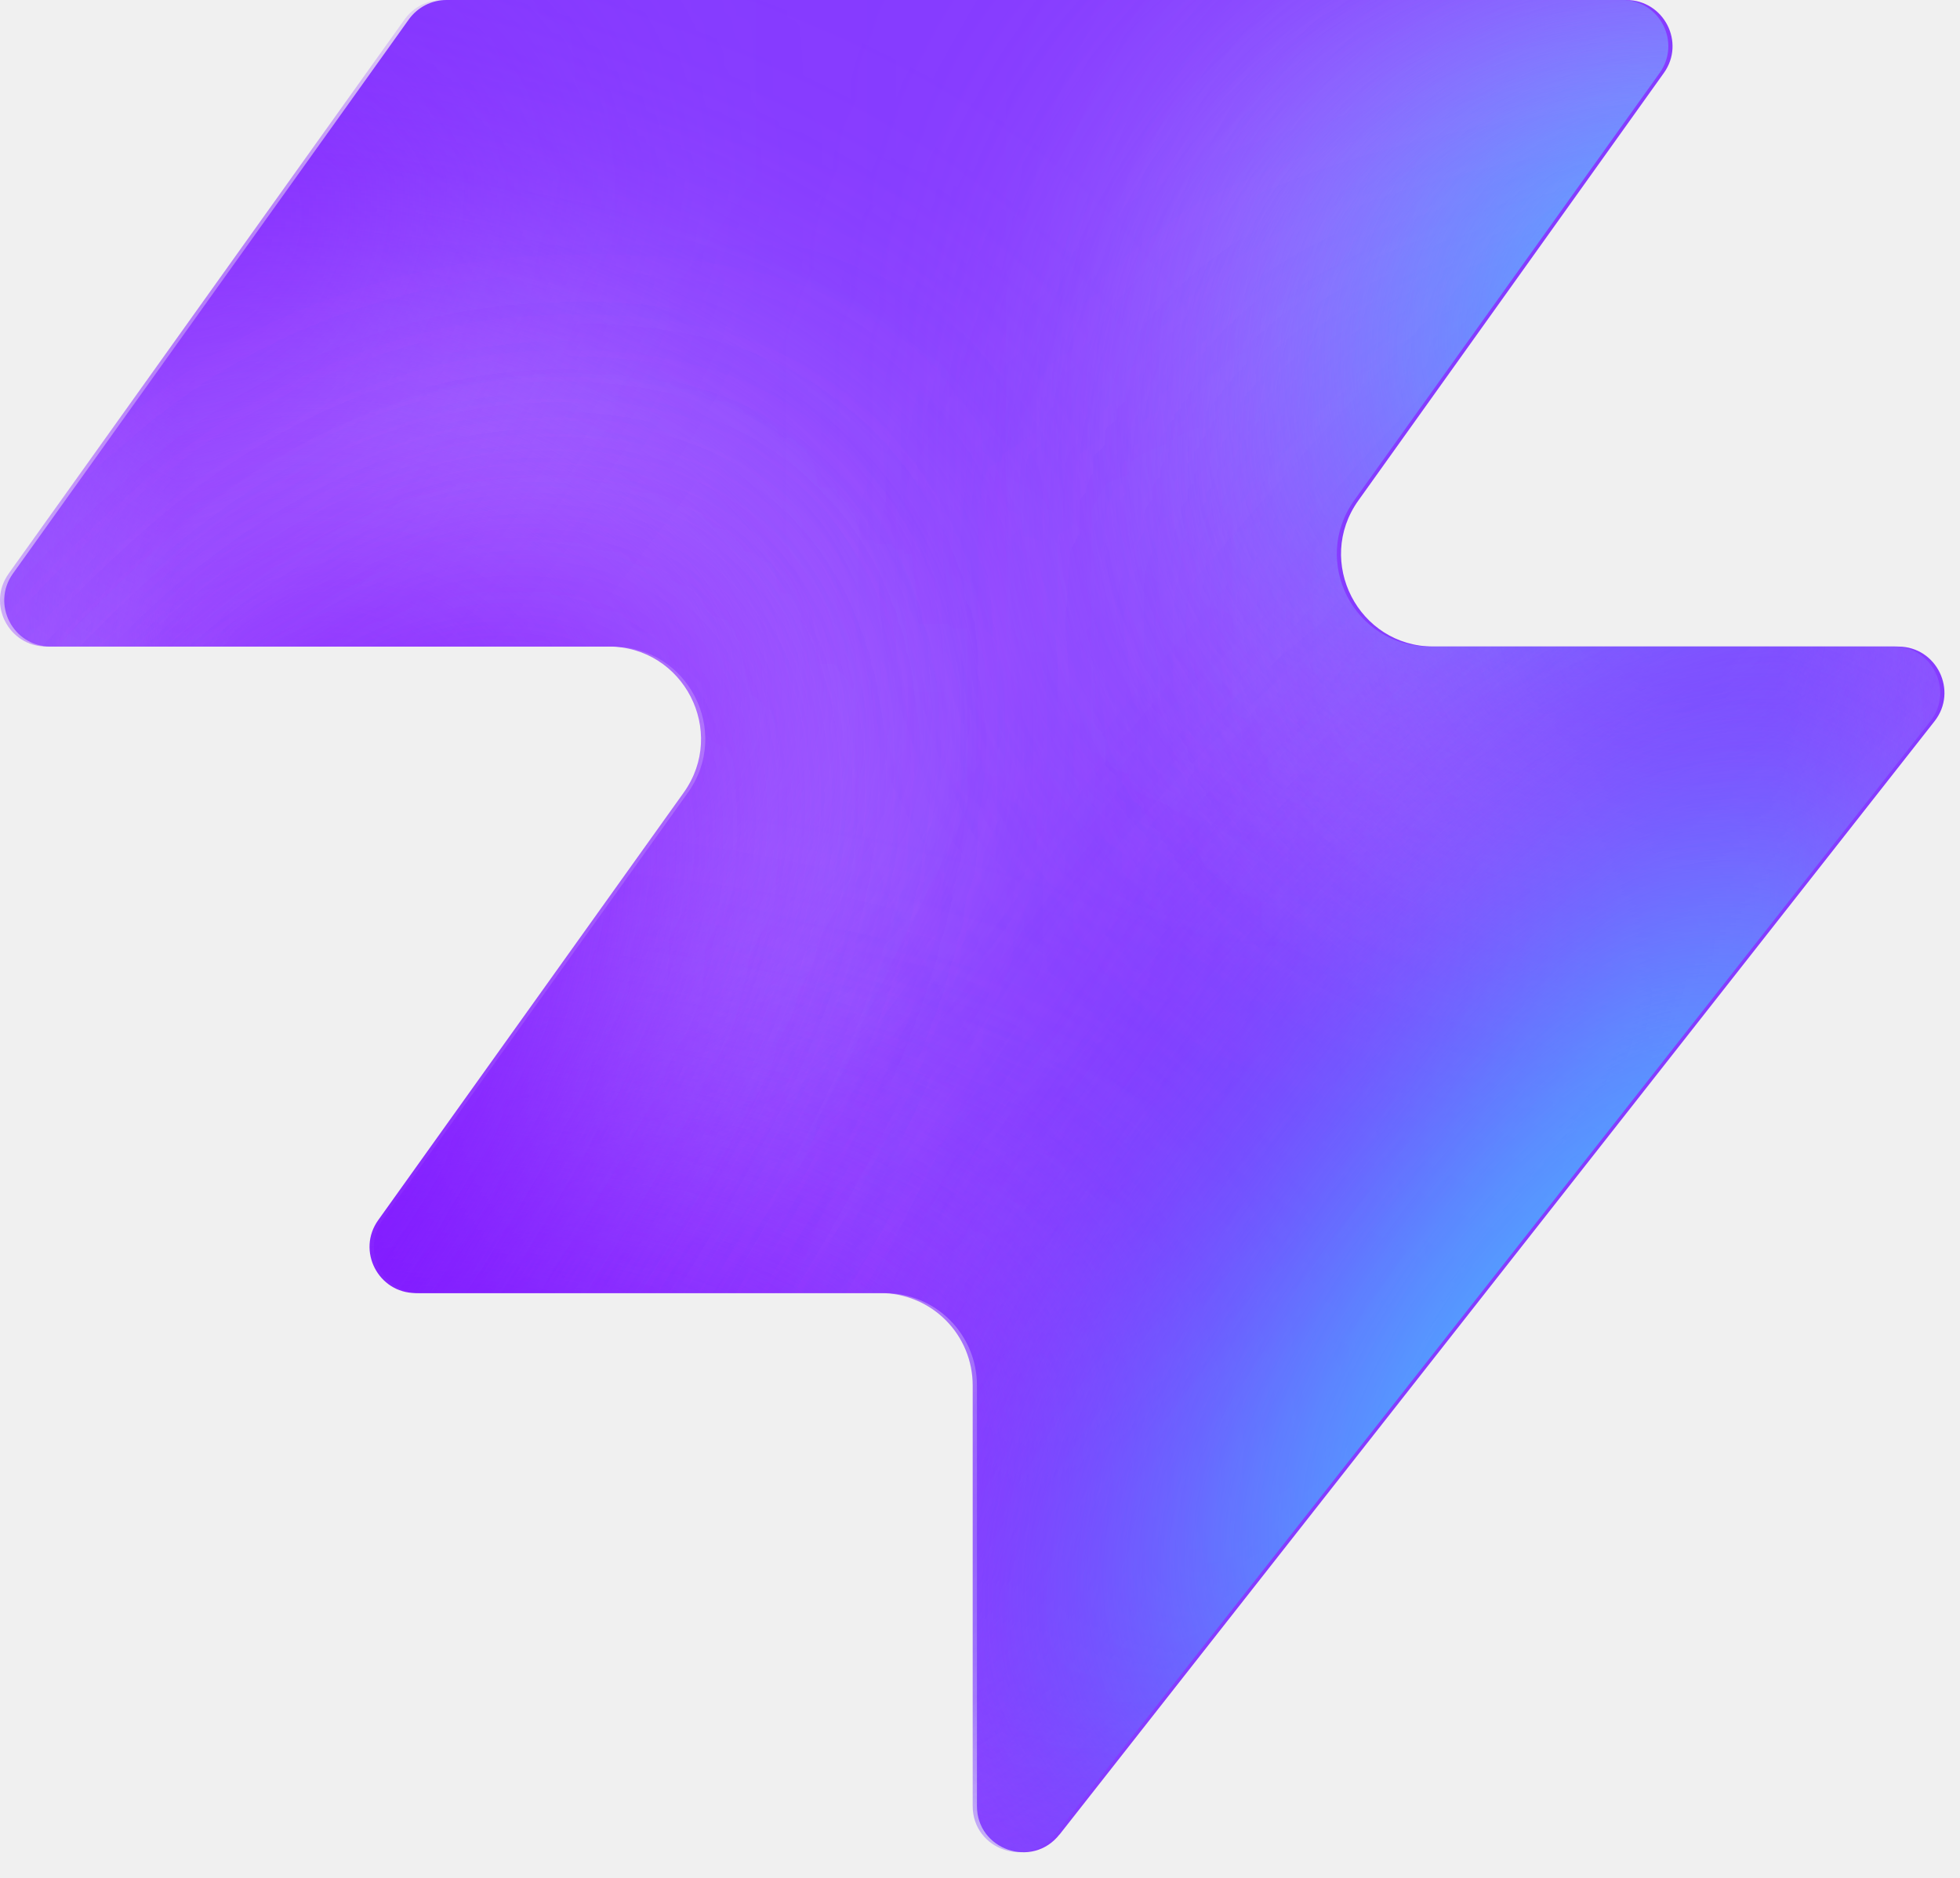
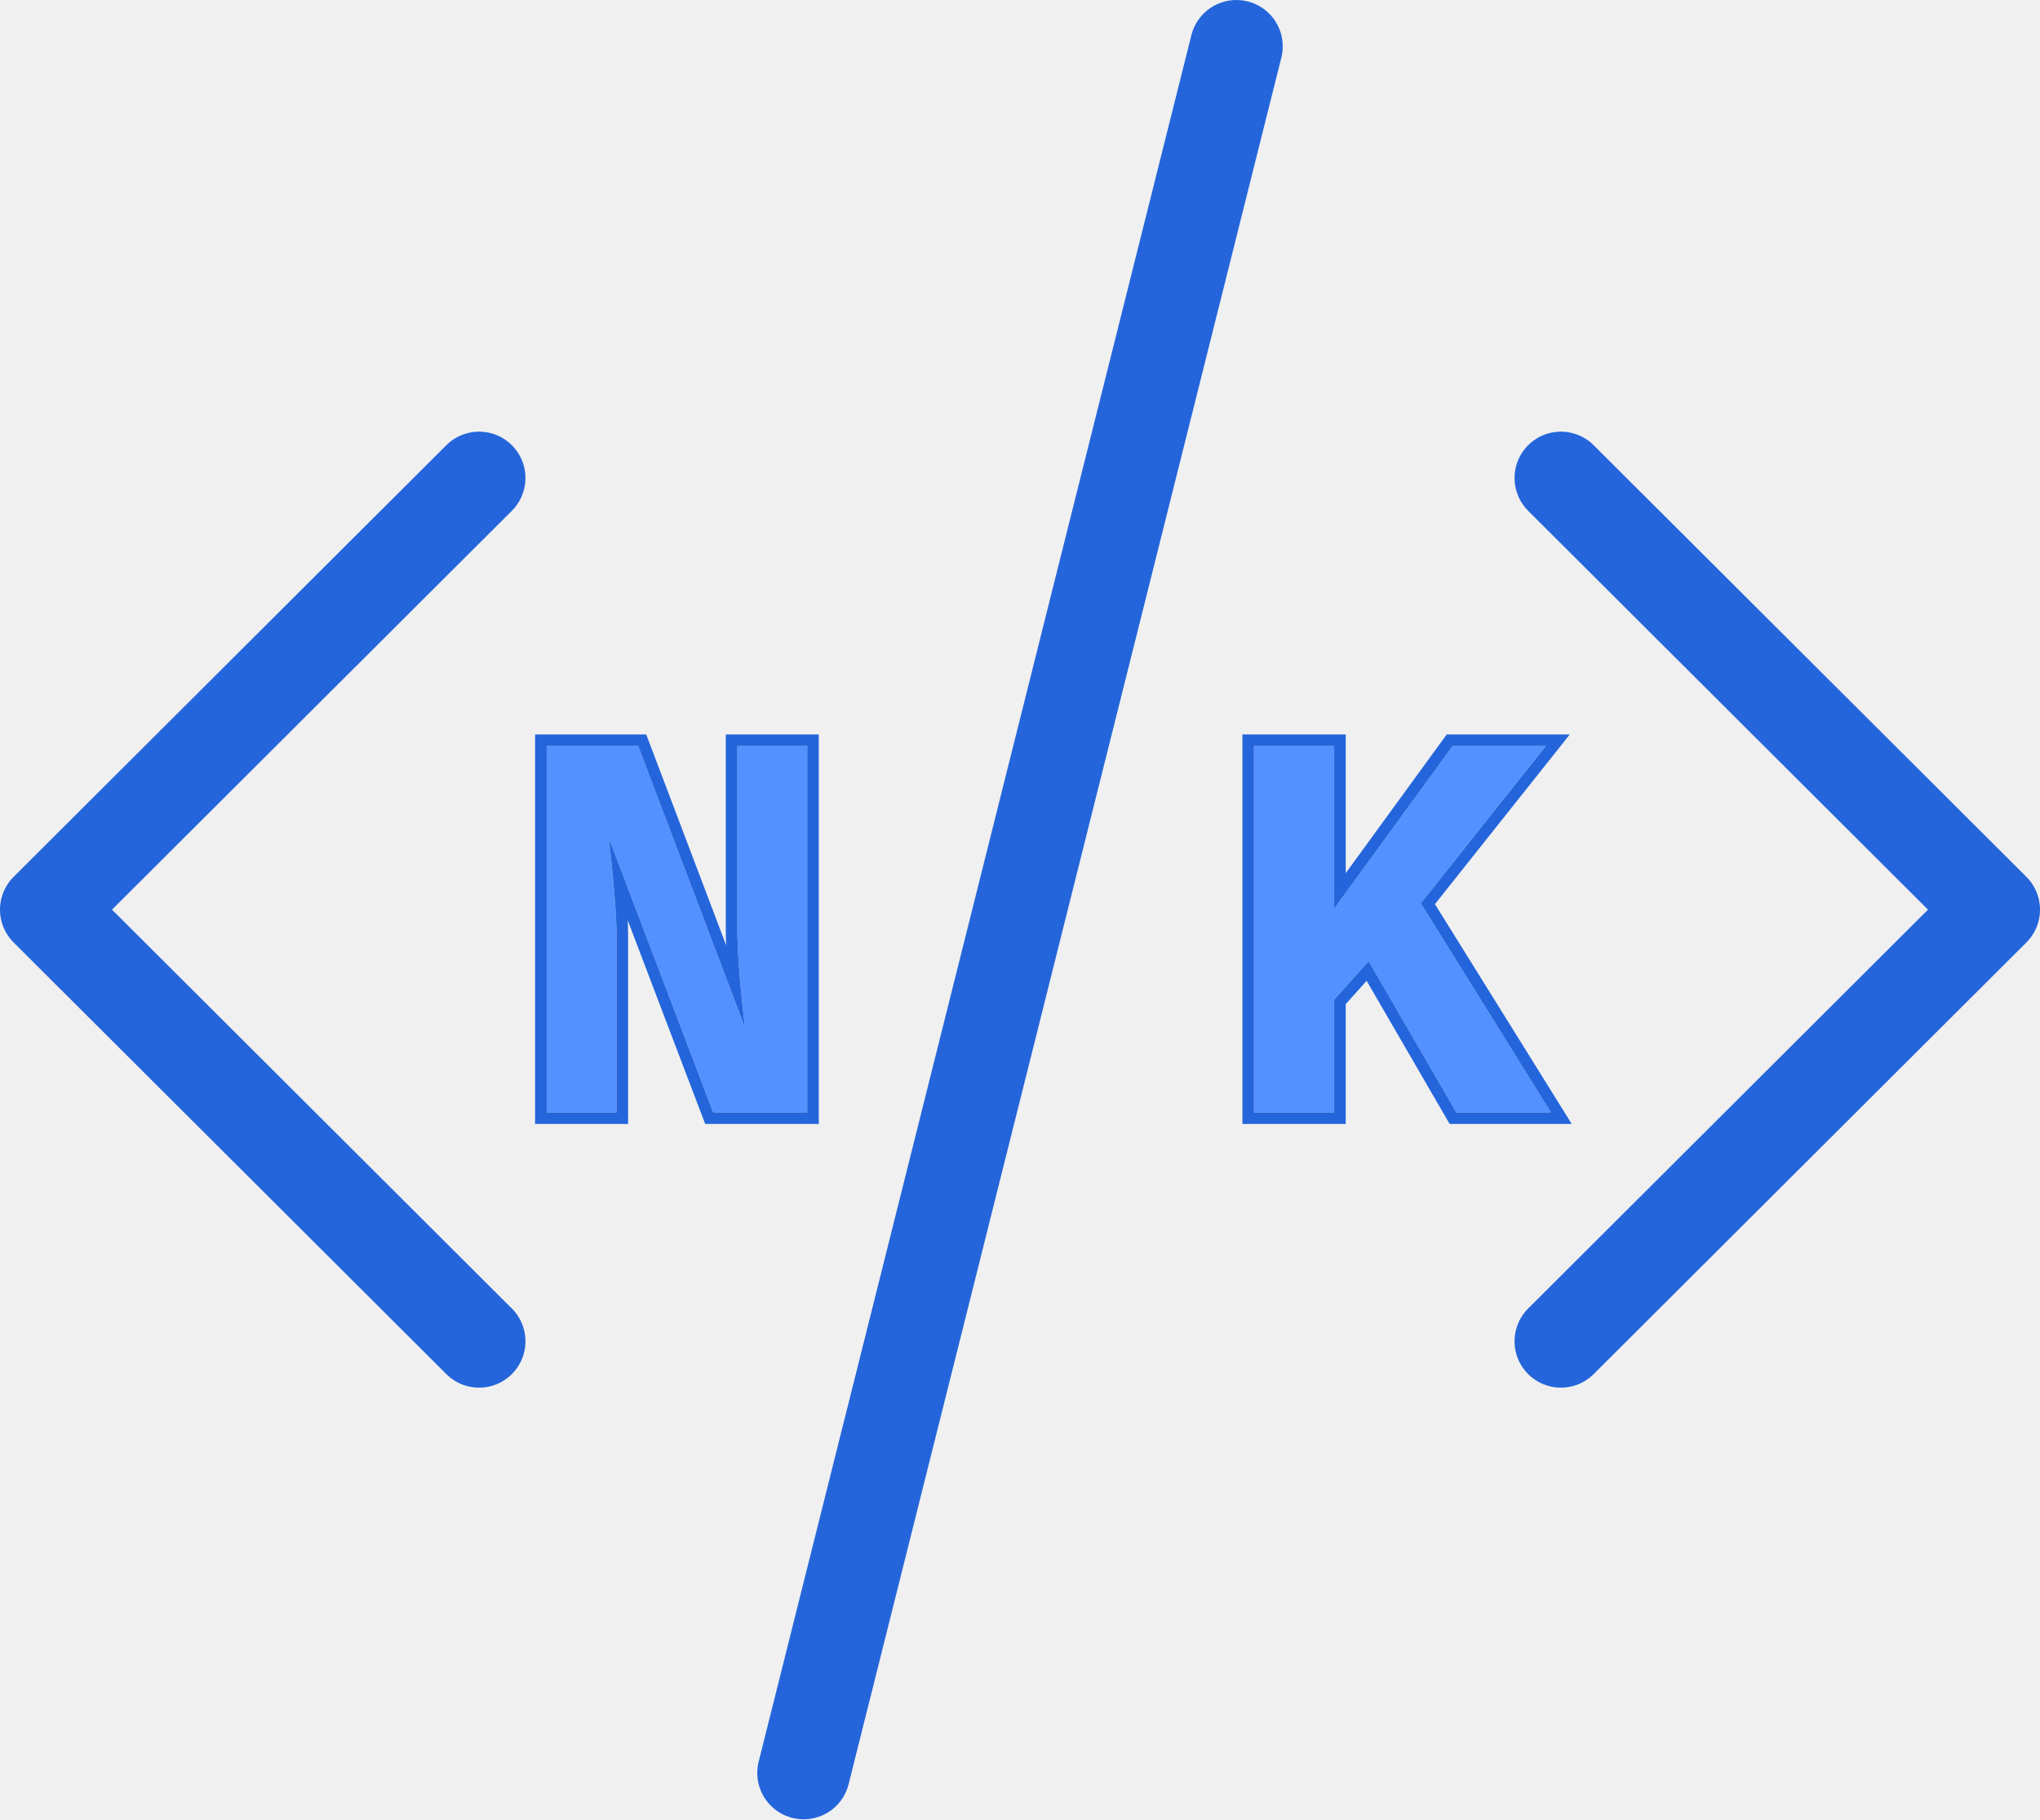
- <svg xmlns="http://www.w3.org/2000/svg" width="48" height="46" fill="none" viewBox="0 0 48 46">
-   <path fill="#863bff" d="M25.946 44.938c-.664.845-2.021.375-2.021-.698V33.937a2.26 2.26 0 0 0-2.262-2.262H10.287c-.92 0-1.456-1.04-.92-1.788l7.48-10.471c1.07-1.497 0-3.578-1.842-3.578H1.237c-.92 0-1.456-1.04-.92-1.788L10.013.474c.214-.297.556-.474.92-.474h28.894c.92 0 1.456 1.04.92 1.788l-7.48 10.471c-1.07 1.498 0 3.579 1.842 3.579h11.377c.943 0 1.473 1.088.89 1.83L25.947 44.94z" style="fill:#863bff;fill:color(display-p3 .525 .23 1);fill-opacity:1" />
-   <mask id="a" width="48" height="46" x="0" y="0" maskUnits="userSpaceOnUse" style="mask-type:alpha">
-     <path fill="#000" d="M25.842 44.938c-.664.844-2.021.375-2.021-.698V33.937a2.26 2.26 0 0 0-2.262-2.262H10.183c-.92 0-1.456-1.04-.92-1.788l7.48-10.471c1.07-1.498 0-3.579-1.842-3.579H1.133c-.92 0-1.456-1.04-.92-1.787L9.91.473c.214-.297.556-.474.92-.474h28.894c.92 0 1.456 1.04.92 1.788l-7.48 10.471c-1.07 1.498 0 3.578 1.842 3.578h11.377c.943 0 1.473 1.088.89 1.832L25.843 44.94z" style="fill:#000;fill-opacity:1" />
+ <svg xmlns="http://www.w3.org/2000/svg" width="176" height="157" viewBox="0 0 176 157" fill="none">
+   <mask id="path-1-outside-1_137_933" maskUnits="userSpaceOnUse" x="46" y="63.001" width="25" height="34" fill="black">
+     <rect fill="white" x="46" y="63.001" width="25" height="34" />
+     <path d="M61.531 96.001L52.531 72.329C52.969 76.267 53.188 79.032 53.188 80.626V96.001H47.164V64.384H55.062L64.273 88.689C63.836 85.017 63.617 82.165 63.617 80.134V64.384H69.641V96.001H61.531Z" />
  </mask>
-   <g mask="url(#a)">
-     <g filter="url(#b)">
-       <ellipse cx="5.508" cy="14.704" fill="#ede6ff" rx="5.508" ry="14.704" style="fill:#ede6ff;fill:color(display-p3 .927 .903 1);fill-opacity:1" transform="matrix(.00324 1 1 -.00324 -4.47 31.516)" />
-     </g>
-     <g filter="url(#c)">
-       <ellipse cx="10.399" cy="29.851" fill="#ede6ff" rx="10.399" ry="29.851" style="fill:#ede6ff;fill:color(display-p3 .927 .903 1);fill-opacity:1" transform="matrix(.00324 1 1 -.00324 -39.328 7.883)" />
-     </g>
-     <g filter="url(#d)">
-       <ellipse cx="5.508" cy="30.487" fill="#7e14ff" rx="5.508" ry="30.487" style="fill:#7e14ff;fill:color(display-p3 .492 .077 1);fill-opacity:1" transform="rotate(89.814 -25.913 -14.639)scale(1 -1)" />
-     </g>
-     <g filter="url(#e)">
-       <ellipse cx="5.508" cy="30.599" fill="#7e14ff" rx="5.508" ry="30.599" style="fill:#7e14ff;fill:color(display-p3 .492 .077 1);fill-opacity:1" transform="rotate(89.814 -32.644 -3.334)scale(1 -1)" />
-     </g>
-     <g filter="url(#f)">
-       <ellipse cx="5.508" cy="30.599" fill="#7e14ff" rx="5.508" ry="30.599" style="fill:#7e14ff;fill:color(display-p3 .492 .077 1);fill-opacity:1" transform="matrix(.00324 1 1 -.00324 -34.34 30.47)" />
-     </g>
-     <g filter="url(#g)">
-       <ellipse cx="14.072" cy="22.078" fill="#ede6ff" rx="14.072" ry="22.078" style="fill:#ede6ff;fill:color(display-p3 .927 .903 1);fill-opacity:1" transform="rotate(93.35 24.506 48.493)scale(-1 1)" />
-     </g>
-     <g filter="url(#h)">
-       <ellipse cx="3.47" cy="21.501" fill="#7e14ff" rx="3.47" ry="21.501" style="fill:#7e14ff;fill:color(display-p3 .492 .077 1);fill-opacity:1" transform="rotate(89.009 28.708 47.59)scale(-1 1)" />
-     </g>
-     <g filter="url(#i)">
-       <ellipse cx="3.47" cy="21.501" fill="#7e14ff" rx="3.47" ry="21.501" style="fill:#7e14ff;fill:color(display-p3 .492 .077 1);fill-opacity:1" transform="rotate(89.009 28.708 47.59)scale(-1 1)" />
-     </g>
-     <g filter="url(#j)">
-       <ellipse cx=".387" cy="8.972" fill="#7e14ff" rx="4.407" ry="29.108" style="fill:#7e14ff;fill:color(display-p3 .492 .077 1);fill-opacity:1" transform="rotate(39.51 .387 8.972)" />
-     </g>
-     <g filter="url(#k)">
-       <ellipse cx="47.523" cy="-6.092" fill="#7e14ff" rx="4.407" ry="29.108" style="fill:#7e14ff;fill:color(display-p3 .492 .077 1);fill-opacity:1" transform="rotate(37.892 47.523 -6.092)" />
-     </g>
-     <g filter="url(#l)">
-       <ellipse cx="41.412" cy="6.333" fill="#47bfff" rx="5.971" ry="9.665" style="fill:#47bfff;fill:color(display-p3 .28 .748 1);fill-opacity:1" transform="rotate(37.892 41.412 6.333)" />
-     </g>
-     <g filter="url(#m)">
-       <ellipse cx="-1.879" cy="38.332" fill="#7e14ff" rx="4.407" ry="29.108" style="fill:#7e14ff;fill:color(display-p3 .492 .077 1);fill-opacity:1" transform="rotate(37.892 -1.88 38.332)" />
-     </g>
-     <g filter="url(#n)">
-       <ellipse cx="-1.879" cy="38.332" fill="#7e14ff" rx="4.407" ry="29.108" style="fill:#7e14ff;fill:color(display-p3 .492 .077 1);fill-opacity:1" transform="rotate(37.892 -1.88 38.332)" />
-     </g>
-     <g filter="url(#o)">
-       <ellipse cx="35.651" cy="29.907" fill="#7e14ff" rx="4.407" ry="29.108" style="fill:#7e14ff;fill:color(display-p3 .492 .077 1);fill-opacity:1" transform="rotate(37.892 35.651 29.907)" />
-     </g>
-     <g filter="url(#p)">
-       <ellipse cx="38.418" cy="32.4" fill="#47bfff" rx="5.971" ry="15.297" style="fill:#47bfff;fill:color(display-p3 .28 .748 1);fill-opacity:1" transform="rotate(37.892 38.418 32.4)" />
-     </g>
-   </g>
-   <defs>
-     <filter id="b" width="60.045" height="41.654" x="-19.77" y="16.149" color-interpolation-filters="sRGB" filterUnits="userSpaceOnUse">
-       <feFlood flood-opacity="0" result="BackgroundImageFix" />
-       <feBlend in="SourceGraphic" in2="BackgroundImageFix" result="shape" />
-       <feGaussianBlur result="effect1_foregroundBlur_2002_17158" stdDeviation="7.659" />
-     </filter>
-     <filter id="c" width="90.34" height="51.437" x="-54.613" y="-7.533" color-interpolation-filters="sRGB" filterUnits="userSpaceOnUse">
-       <feFlood flood-opacity="0" result="BackgroundImageFix" />
-       <feBlend in="SourceGraphic" in2="BackgroundImageFix" result="shape" />
-       <feGaussianBlur result="effect1_foregroundBlur_2002_17158" stdDeviation="7.659" />
-     </filter>
-     <filter id="d" width="79.355" height="29.4" x="-49.64" y="2.03" color-interpolation-filters="sRGB" filterUnits="userSpaceOnUse">
-       <feFlood flood-opacity="0" result="BackgroundImageFix" />
-       <feBlend in="SourceGraphic" in2="BackgroundImageFix" result="shape" />
-       <feGaussianBlur result="effect1_foregroundBlur_2002_17158" stdDeviation="4.596" />
-     </filter>
-     <filter id="e" width="79.579" height="29.4" x="-45.045" y="20.029" color-interpolation-filters="sRGB" filterUnits="userSpaceOnUse">
-       <feFlood flood-opacity="0" result="BackgroundImageFix" />
-       <feBlend in="SourceGraphic" in2="BackgroundImageFix" result="shape" />
-       <feGaussianBlur result="effect1_foregroundBlur_2002_17158" stdDeviation="4.596" />
-     </filter>
-     <filter id="f" width="79.579" height="29.4" x="-43.513" y="21.178" color-interpolation-filters="sRGB" filterUnits="userSpaceOnUse">
-       <feFlood flood-opacity="0" result="BackgroundImageFix" />
-       <feBlend in="SourceGraphic" in2="BackgroundImageFix" result="shape" />
-       <feGaussianBlur result="effect1_foregroundBlur_2002_17158" stdDeviation="4.596" />
-     </filter>
-     <filter id="g" width="74.749" height="58.852" x="15.756" y="-17.901" color-interpolation-filters="sRGB" filterUnits="userSpaceOnUse">
-       <feFlood flood-opacity="0" result="BackgroundImageFix" />
-       <feBlend in="SourceGraphic" in2="BackgroundImageFix" result="shape" />
-       <feGaussianBlur result="effect1_foregroundBlur_2002_17158" stdDeviation="7.659" />
-     </filter>
-     <filter id="h" width="61.377" height="25.362" x="23.548" y="2.284" color-interpolation-filters="sRGB" filterUnits="userSpaceOnUse">
-       <feFlood flood-opacity="0" result="BackgroundImageFix" />
-       <feBlend in="SourceGraphic" in2="BackgroundImageFix" result="shape" />
-       <feGaussianBlur result="effect1_foregroundBlur_2002_17158" stdDeviation="4.596" />
-     </filter>
-     <filter id="i" width="61.377" height="25.362" x="23.548" y="2.284" color-interpolation-filters="sRGB" filterUnits="userSpaceOnUse">
-       <feFlood flood-opacity="0" result="BackgroundImageFix" />
-       <feBlend in="SourceGraphic" in2="BackgroundImageFix" result="shape" />
-       <feGaussianBlur result="effect1_foregroundBlur_2002_17158" stdDeviation="4.596" />
-     </filter>
-     <filter id="j" width="56.045" height="63.649" x="-27.636" y="-22.853" color-interpolation-filters="sRGB" filterUnits="userSpaceOnUse">
-       <feFlood flood-opacity="0" result="BackgroundImageFix" />
-       <feBlend in="SourceGraphic" in2="BackgroundImageFix" result="shape" />
-       <feGaussianBlur result="effect1_foregroundBlur_2002_17158" stdDeviation="4.596" />
-     </filter>
-     <filter id="k" width="54.814" height="64.646" x="20.116" y="-38.415" color-interpolation-filters="sRGB" filterUnits="userSpaceOnUse">
-       <feFlood flood-opacity="0" result="BackgroundImageFix" />
-       <feBlend in="SourceGraphic" in2="BackgroundImageFix" result="shape" />
-       <feGaussianBlur result="effect1_foregroundBlur_2002_17158" stdDeviation="4.596" />
-     </filter>
-     <filter id="l" width="33.541" height="35.313" x="24.641" y="-11.323" color-interpolation-filters="sRGB" filterUnits="userSpaceOnUse">
-       <feFlood flood-opacity="0" result="BackgroundImageFix" />
-       <feBlend in="SourceGraphic" in2="BackgroundImageFix" result="shape" />
-       <feGaussianBlur result="effect1_foregroundBlur_2002_17158" stdDeviation="4.596" />
-     </filter>
-     <filter id="m" width="54.814" height="64.646" x="-29.286" y="6.009" color-interpolation-filters="sRGB" filterUnits="userSpaceOnUse">
-       <feFlood flood-opacity="0" result="BackgroundImageFix" />
-       <feBlend in="SourceGraphic" in2="BackgroundImageFix" result="shape" />
-       <feGaussianBlur result="effect1_foregroundBlur_2002_17158" stdDeviation="4.596" />
-     </filter>
-     <filter id="n" width="54.814" height="64.646" x="-29.286" y="6.009" color-interpolation-filters="sRGB" filterUnits="userSpaceOnUse">
-       <feFlood flood-opacity="0" result="BackgroundImageFix" />
-       <feBlend in="SourceGraphic" in2="BackgroundImageFix" result="shape" />
-       <feGaussianBlur result="effect1_foregroundBlur_2002_17158" stdDeviation="4.596" />
-     </filter>
-     <filter id="o" width="54.814" height="64.646" x="8.244" y="-2.416" color-interpolation-filters="sRGB" filterUnits="userSpaceOnUse">
-       <feFlood flood-opacity="0" result="BackgroundImageFix" />
-       <feBlend in="SourceGraphic" in2="BackgroundImageFix" result="shape" />
-       <feGaussianBlur result="effect1_foregroundBlur_2002_17158" stdDeviation="4.596" />
-     </filter>
-     <filter id="p" width="39.409" height="43.623" x="18.713" y="10.588" color-interpolation-filters="sRGB" filterUnits="userSpaceOnUse">
-       <feFlood flood-opacity="0" result="BackgroundImageFix" />
-       <feBlend in="SourceGraphic" in2="BackgroundImageFix" result="shape" />
-       <feGaussianBlur result="effect1_foregroundBlur_2002_17158" stdDeviation="4.596" />
-     </filter>
-   </defs>
+   <path d="M61.531 96.001L52.531 72.329C52.969 76.267 53.188 79.032 53.188 80.626V96.001H47.164V64.384H55.062L64.273 88.689C63.836 85.017 63.617 82.165 63.617 80.134V64.384H69.641V96.001H61.531Z" fill="#5291FF" />
+   <path d="M61.531 96.001L60.596 96.356L60.842 97.001H61.531V96.001ZM52.531 72.329L53.466 71.974L51.537 72.439L52.531 72.329ZM53.188 96.001V97.001H54.188V96.001H53.188ZM47.164 96.001H46.164V97.001H47.164V96.001ZM47.164 64.384V63.384H46.164V64.384H47.164ZM55.062 64.384L55.998 64.029L55.753 63.384H55.062V64.384ZM64.273 88.689L63.338 89.043L65.266 88.57L64.273 88.689ZM63.617 64.384V63.384H62.617V64.384H63.617ZM69.641 64.384H70.641V63.384H69.641V64.384ZM69.641 96.001V97.001H70.641V96.001H69.641ZM61.531 96.001L62.466 95.646L53.466 71.974L52.531 72.329L51.596 72.684L60.596 96.356L61.531 96.001ZM52.531 72.329L51.537 72.439C51.975 76.378 52.188 79.094 52.188 80.626H53.188H54.188C54.188 78.971 53.962 76.155 53.525 72.219L52.531 72.329ZM53.188 80.626H52.188V96.001H53.188H54.188V80.626H53.188ZM53.188 96.001V95.001H47.164V96.001V97.001H53.188V96.001ZM47.164 96.001H48.164V64.384H47.164H46.164V96.001H47.164ZM47.164 64.384V65.384H55.062V64.384V63.384H47.164V64.384ZM55.062 64.384L54.127 64.738L63.338 89.043L64.273 88.689L65.209 88.334L55.998 64.029L55.062 64.384ZM64.273 88.689L65.266 88.57C64.831 84.911 64.617 82.106 64.617 80.134H63.617H62.617C62.617 82.224 62.841 85.122 63.281 88.807L64.273 88.689ZM63.617 80.134H64.617V64.384H63.617H62.617V80.134H63.617ZM63.617 64.384V65.384H69.641V64.384V63.384H63.617V64.384ZM69.641 64.384H68.641V96.001H69.641H70.641V64.384H69.641ZM69.641 96.001V95.001H61.531V96.001V97.001H69.641V96.001Z" fill="#2465DB" mask="url(#path-1-outside-1_137_933)" />
+   <mask id="path-3-outside-2_137_933" maskUnits="userSpaceOnUse" x="107" y="63.001" width="29" height="34" fill="black">
+     <rect fill="white" x="107" y="63.001" width="29" height="34" />
+     <path d="M125.648 96.001L118.078 82.946L115.102 86.274V96.001H108.188V64.384H115.102V78.423L125.32 64.384H133.359L122.578 77.954L133.805 96.001H125.648Z" />
+   </mask>
+   <path d="M125.648 96.001L118.078 82.946L115.102 86.274V96.001H108.188V64.384H115.102V78.423L125.32 64.384H133.359L122.578 77.954L133.805 96.001H125.648Z" fill="#5291FF" />
+   <path d="M125.648 96.001L124.783 96.503L125.072 97.001H125.648V96.001ZM118.078 82.946L118.943 82.445L118.252 81.252L117.333 82.28L118.078 82.946ZM115.102 86.274L114.356 85.608L114.102 85.892V86.274H115.102ZM115.102 96.001V97.001H116.102V96.001H115.102ZM108.188 96.001H107.188V97.001H108.188V96.001ZM108.188 64.384V63.384H107.188V64.384H108.188ZM115.102 64.384H116.102V63.384H115.102V64.384ZM115.102 78.423H114.102V81.496L115.91 79.011L115.102 78.423ZM125.32 64.384V63.384H124.811L124.512 63.795L125.32 64.384ZM133.359 64.384L134.142 65.006L135.431 63.384H133.359V64.384ZM122.578 77.954L121.795 77.332L121.357 77.884L121.729 78.482L122.578 77.954ZM133.805 96.001V97.001H135.604L134.654 95.473L133.805 96.001ZM125.648 96.001L126.514 95.499L118.943 82.445L118.078 82.946L117.213 83.448L124.783 96.503L125.648 96.001ZM118.078 82.946L117.333 82.28L114.356 85.608L115.102 86.274L115.847 86.941L118.824 83.613L118.078 82.946ZM115.102 86.274H114.102V96.001H115.102H116.102V86.274H115.102ZM115.102 96.001V95.001H108.188V96.001V97.001H115.102V96.001ZM108.188 96.001H109.188V64.384H108.188H107.188V96.001H108.188ZM108.188 64.384V65.384H115.102V64.384V63.384H108.188V64.384ZM115.102 64.384H114.102V78.423H115.102H116.102V64.384H115.102ZM115.102 78.423L115.91 79.011L126.129 64.972L125.32 64.384L124.512 63.795L114.293 77.834L115.102 78.423ZM125.32 64.384V65.384H133.359V64.384V63.384H125.32V64.384ZM133.359 64.384L132.576 63.762L121.795 77.332L122.578 77.954L123.361 78.576L134.142 65.006L133.359 64.384ZM122.578 77.954L121.729 78.482L132.956 96.529L133.805 96.001L134.654 95.473L123.427 77.426L122.578 77.954ZM133.805 96.001V95.001H125.648V96.001V97.001H133.805V96.001Z" fill="#2465DB" mask="url(#path-3-outside-2_137_933)" />
+   <path d="M41.333 41.251L4 78.501L41.333 115.751M134.667 41.251L172 78.501L134.667 115.751M106.667 4.001L69.333 153.001" stroke="#2465DB" stroke-width="8" stroke-linecap="round" stroke-linejoin="round" />
</svg>
